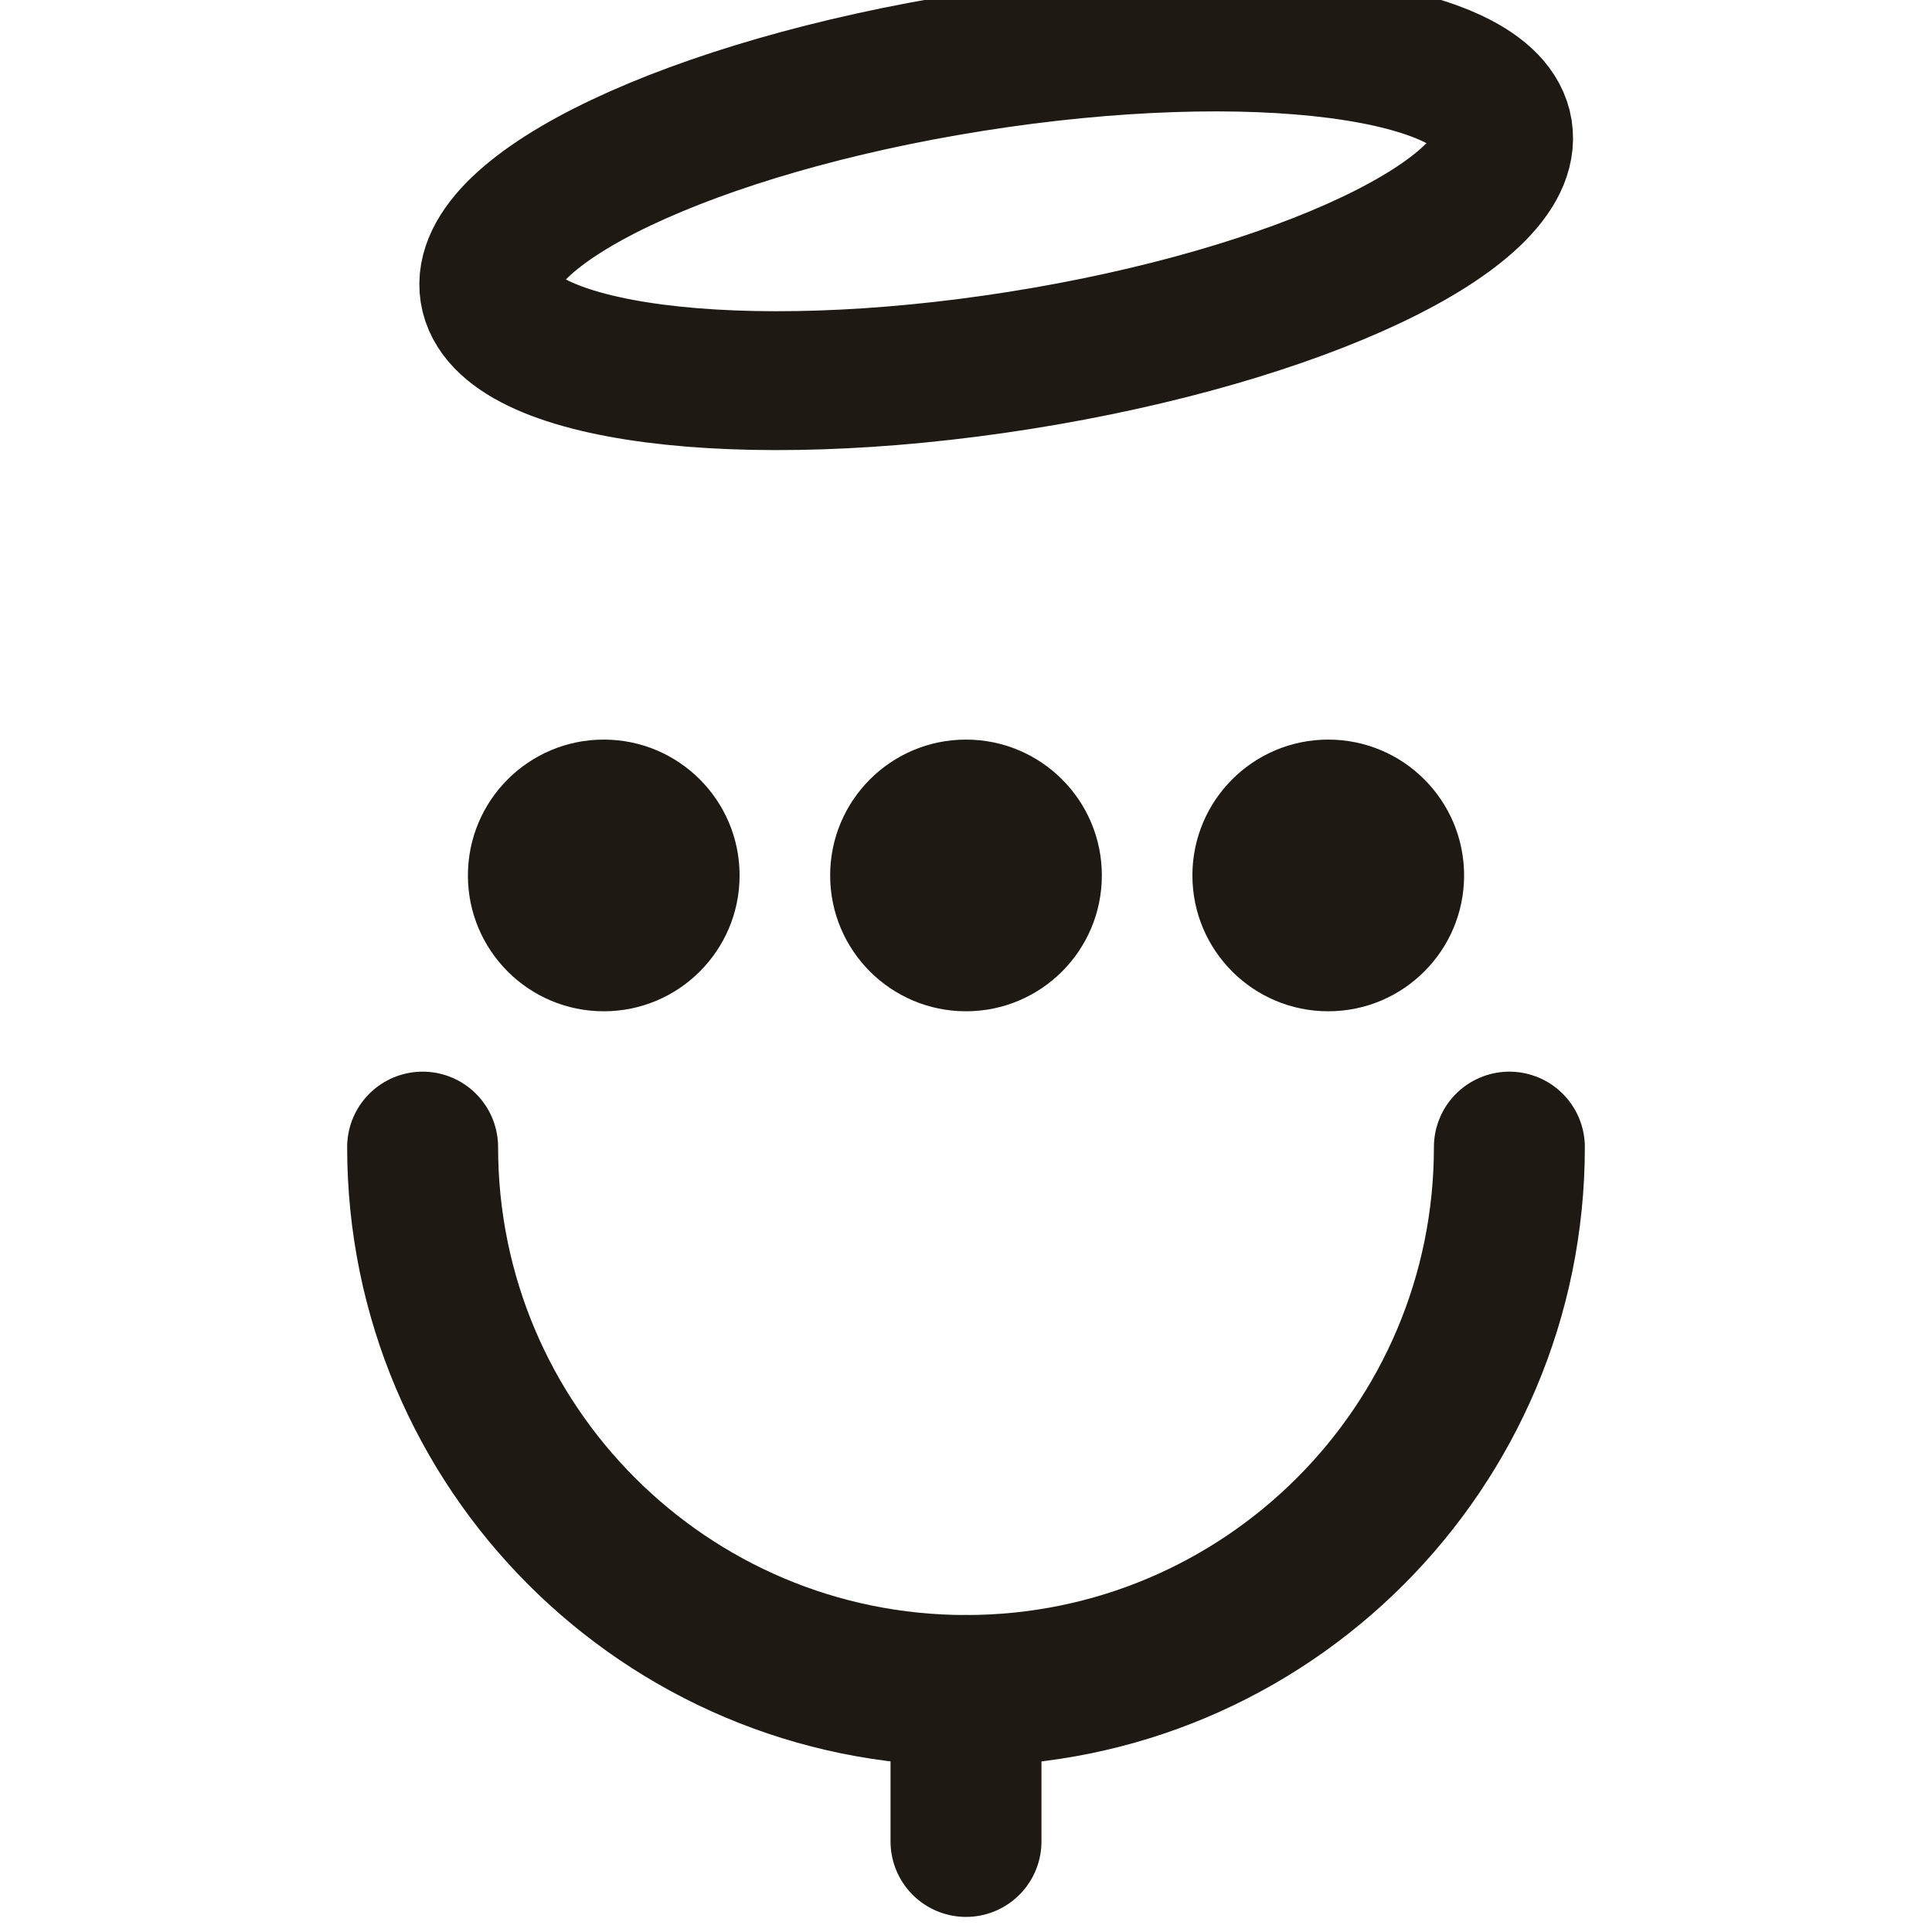
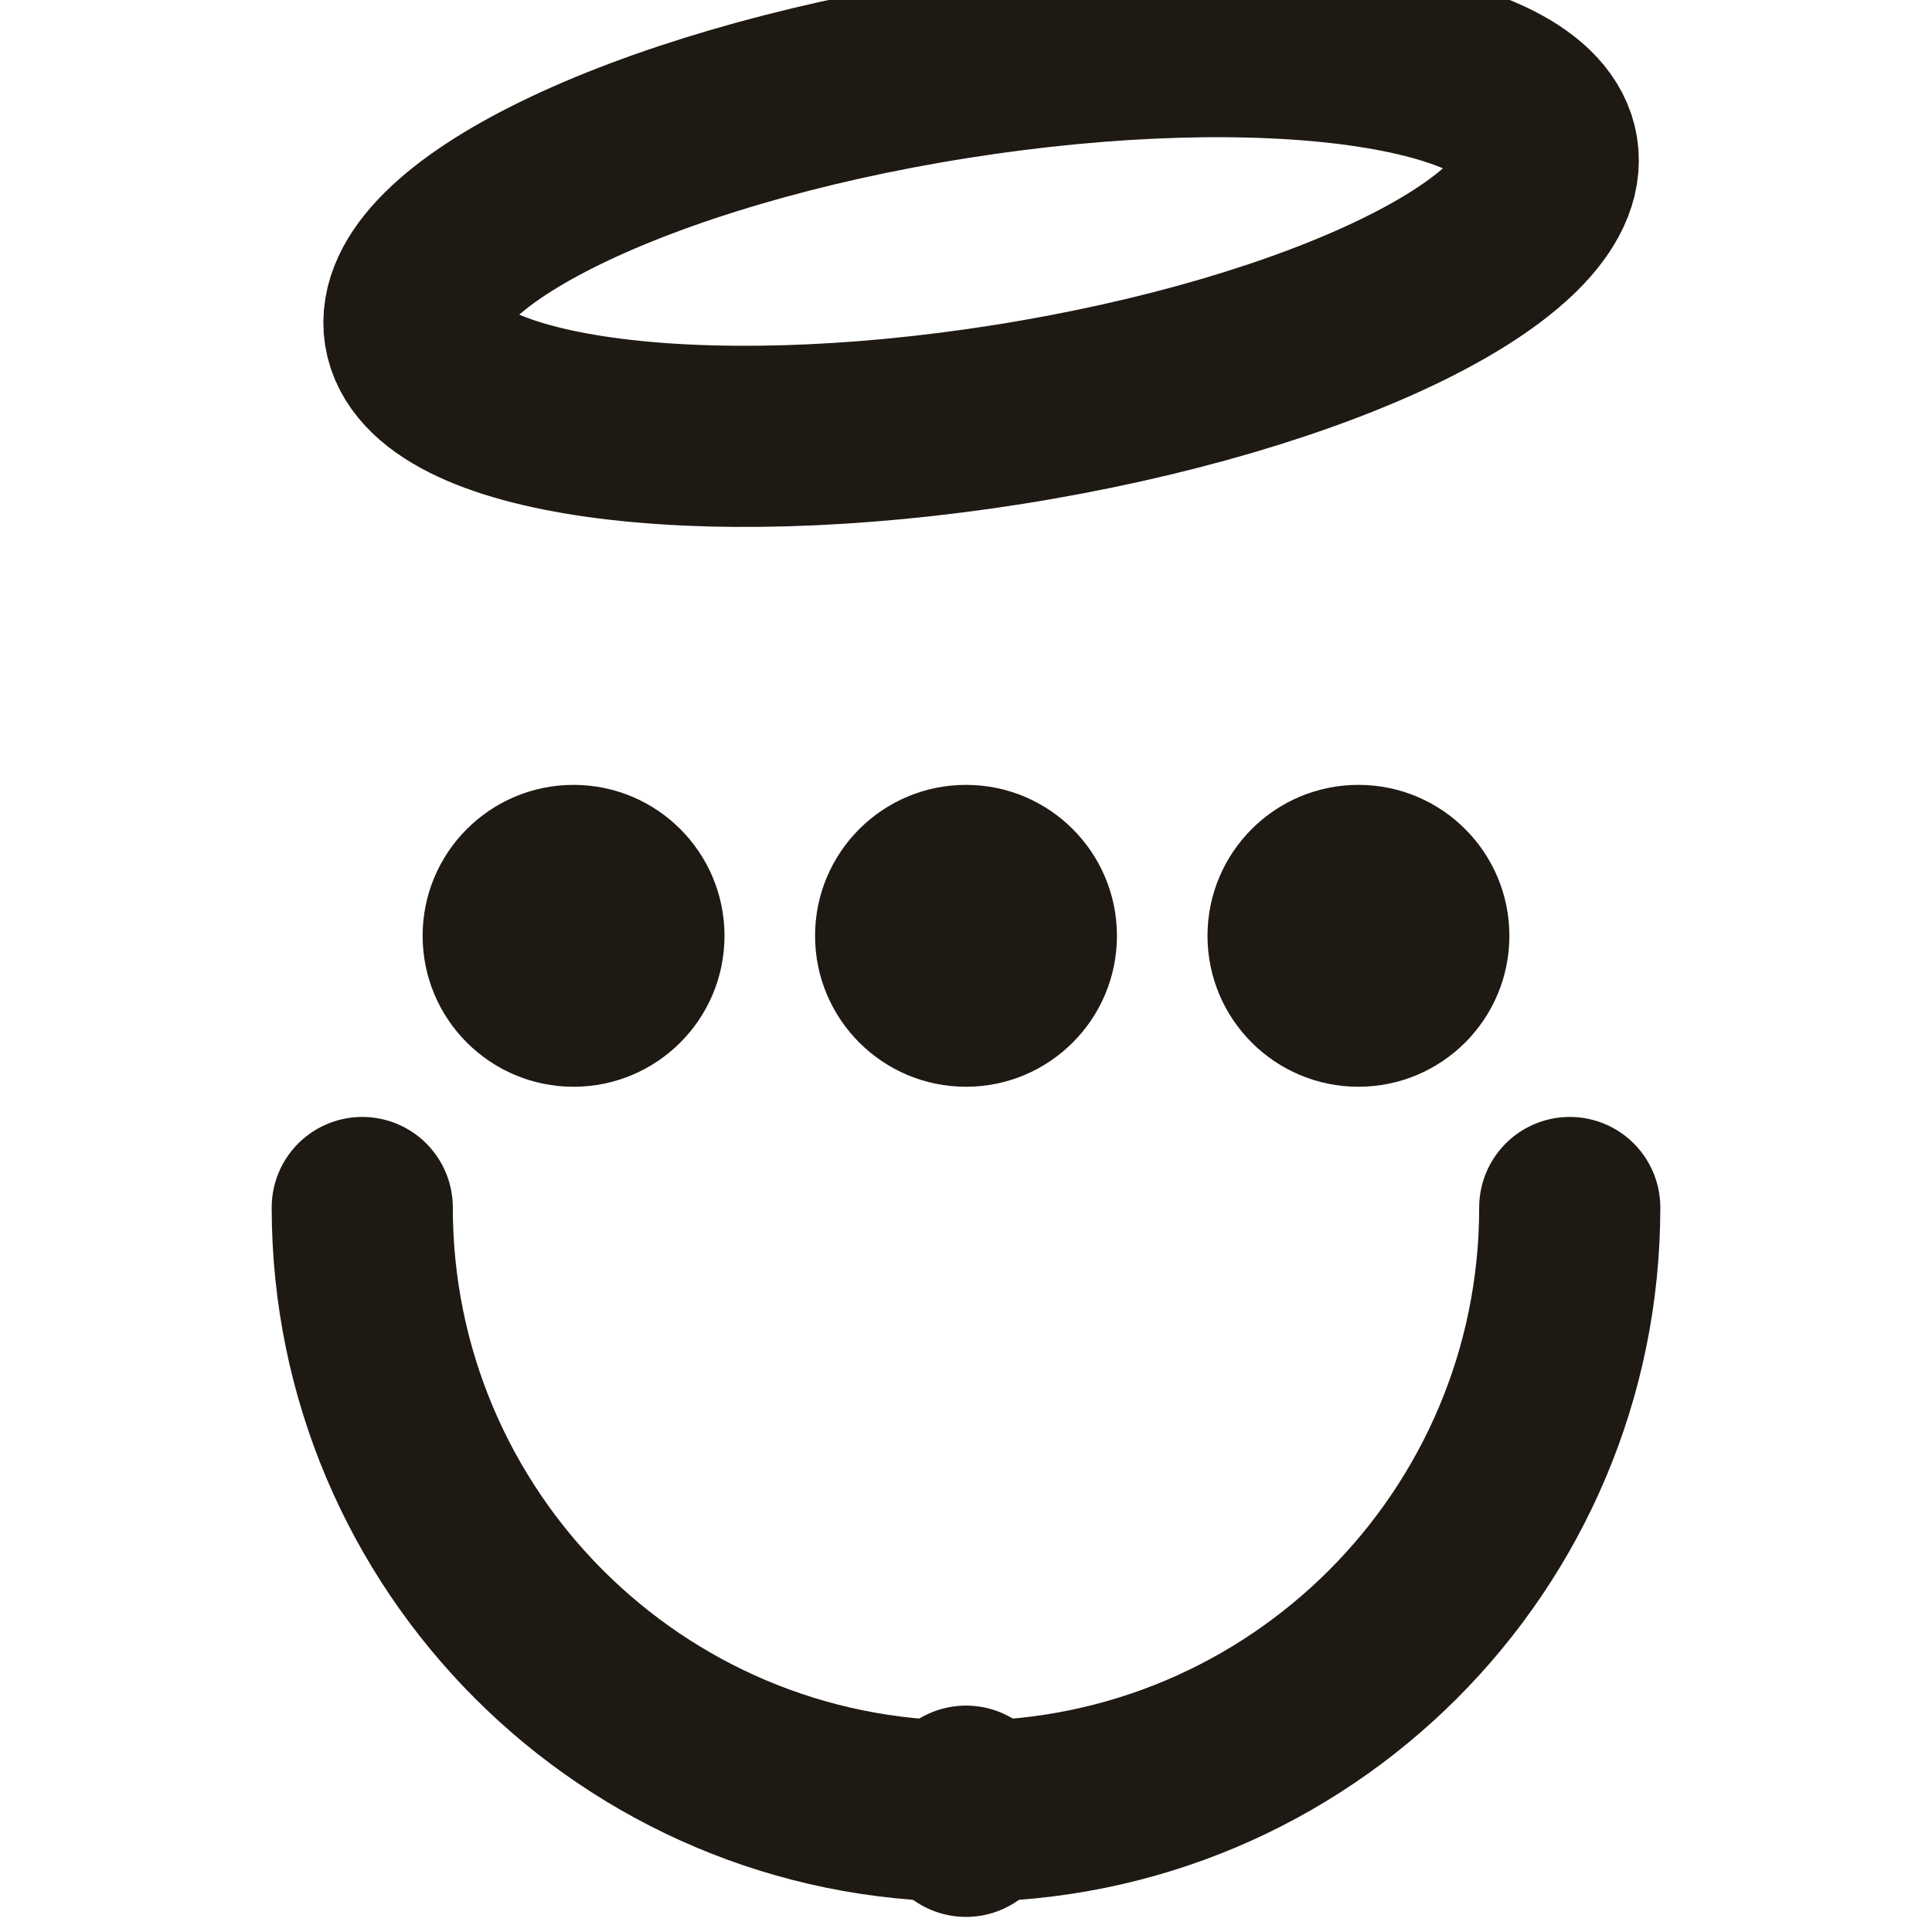
<svg xmlns="http://www.w3.org/2000/svg" viewBox="0 0 64 64">
-   <ellipse cx="33" cy="7" rx="17" ry="5" fill="none" stroke="#1E1913" stroke-width="4.6" transform="rotate(-9 33 7)" />
-   <circle cx="20" cy="29" r="4.5" fill="#1E1913" />
-   <circle cx="32" cy="29" r="4.5" fill="#1E1913" />
-   <circle cx="44" cy="29" r="4.5" fill="#1E1913" />
-   <path d="M 14 38 a 18 18 0 0 0 36 0" fill="none" stroke="#1E1913" stroke-width="5" stroke-linecap="round" />
-   <line x1="32" y1="56" x2="32" y2="61" stroke="#1E1913" stroke-width="5" stroke-linecap="round" />
+   <ellipse cx="32.5" cy="8" rx="19" ry="5.8" fill="none" stroke="#1E1913" stroke-width="6" transform="rotate(-9 32.5 8)" />
+   <circle cx="19" cy="31" r="5" fill="#1E1913" />
+   <circle cx="32" cy="31" r="5" fill="#1E1913" />
+   <circle cx="45" cy="31" r="5" fill="#1E1913" />
+   <path d="M 12 40 a 20 20 0 0 0 40 0" fill="none" stroke="#1E1913" stroke-width="6" stroke-linecap="round" />
+   <line x1="32" y1="59.5" x2="32" y2="60.5" stroke="#1E1913" stroke-width="6" stroke-linecap="round" />
</svg>
